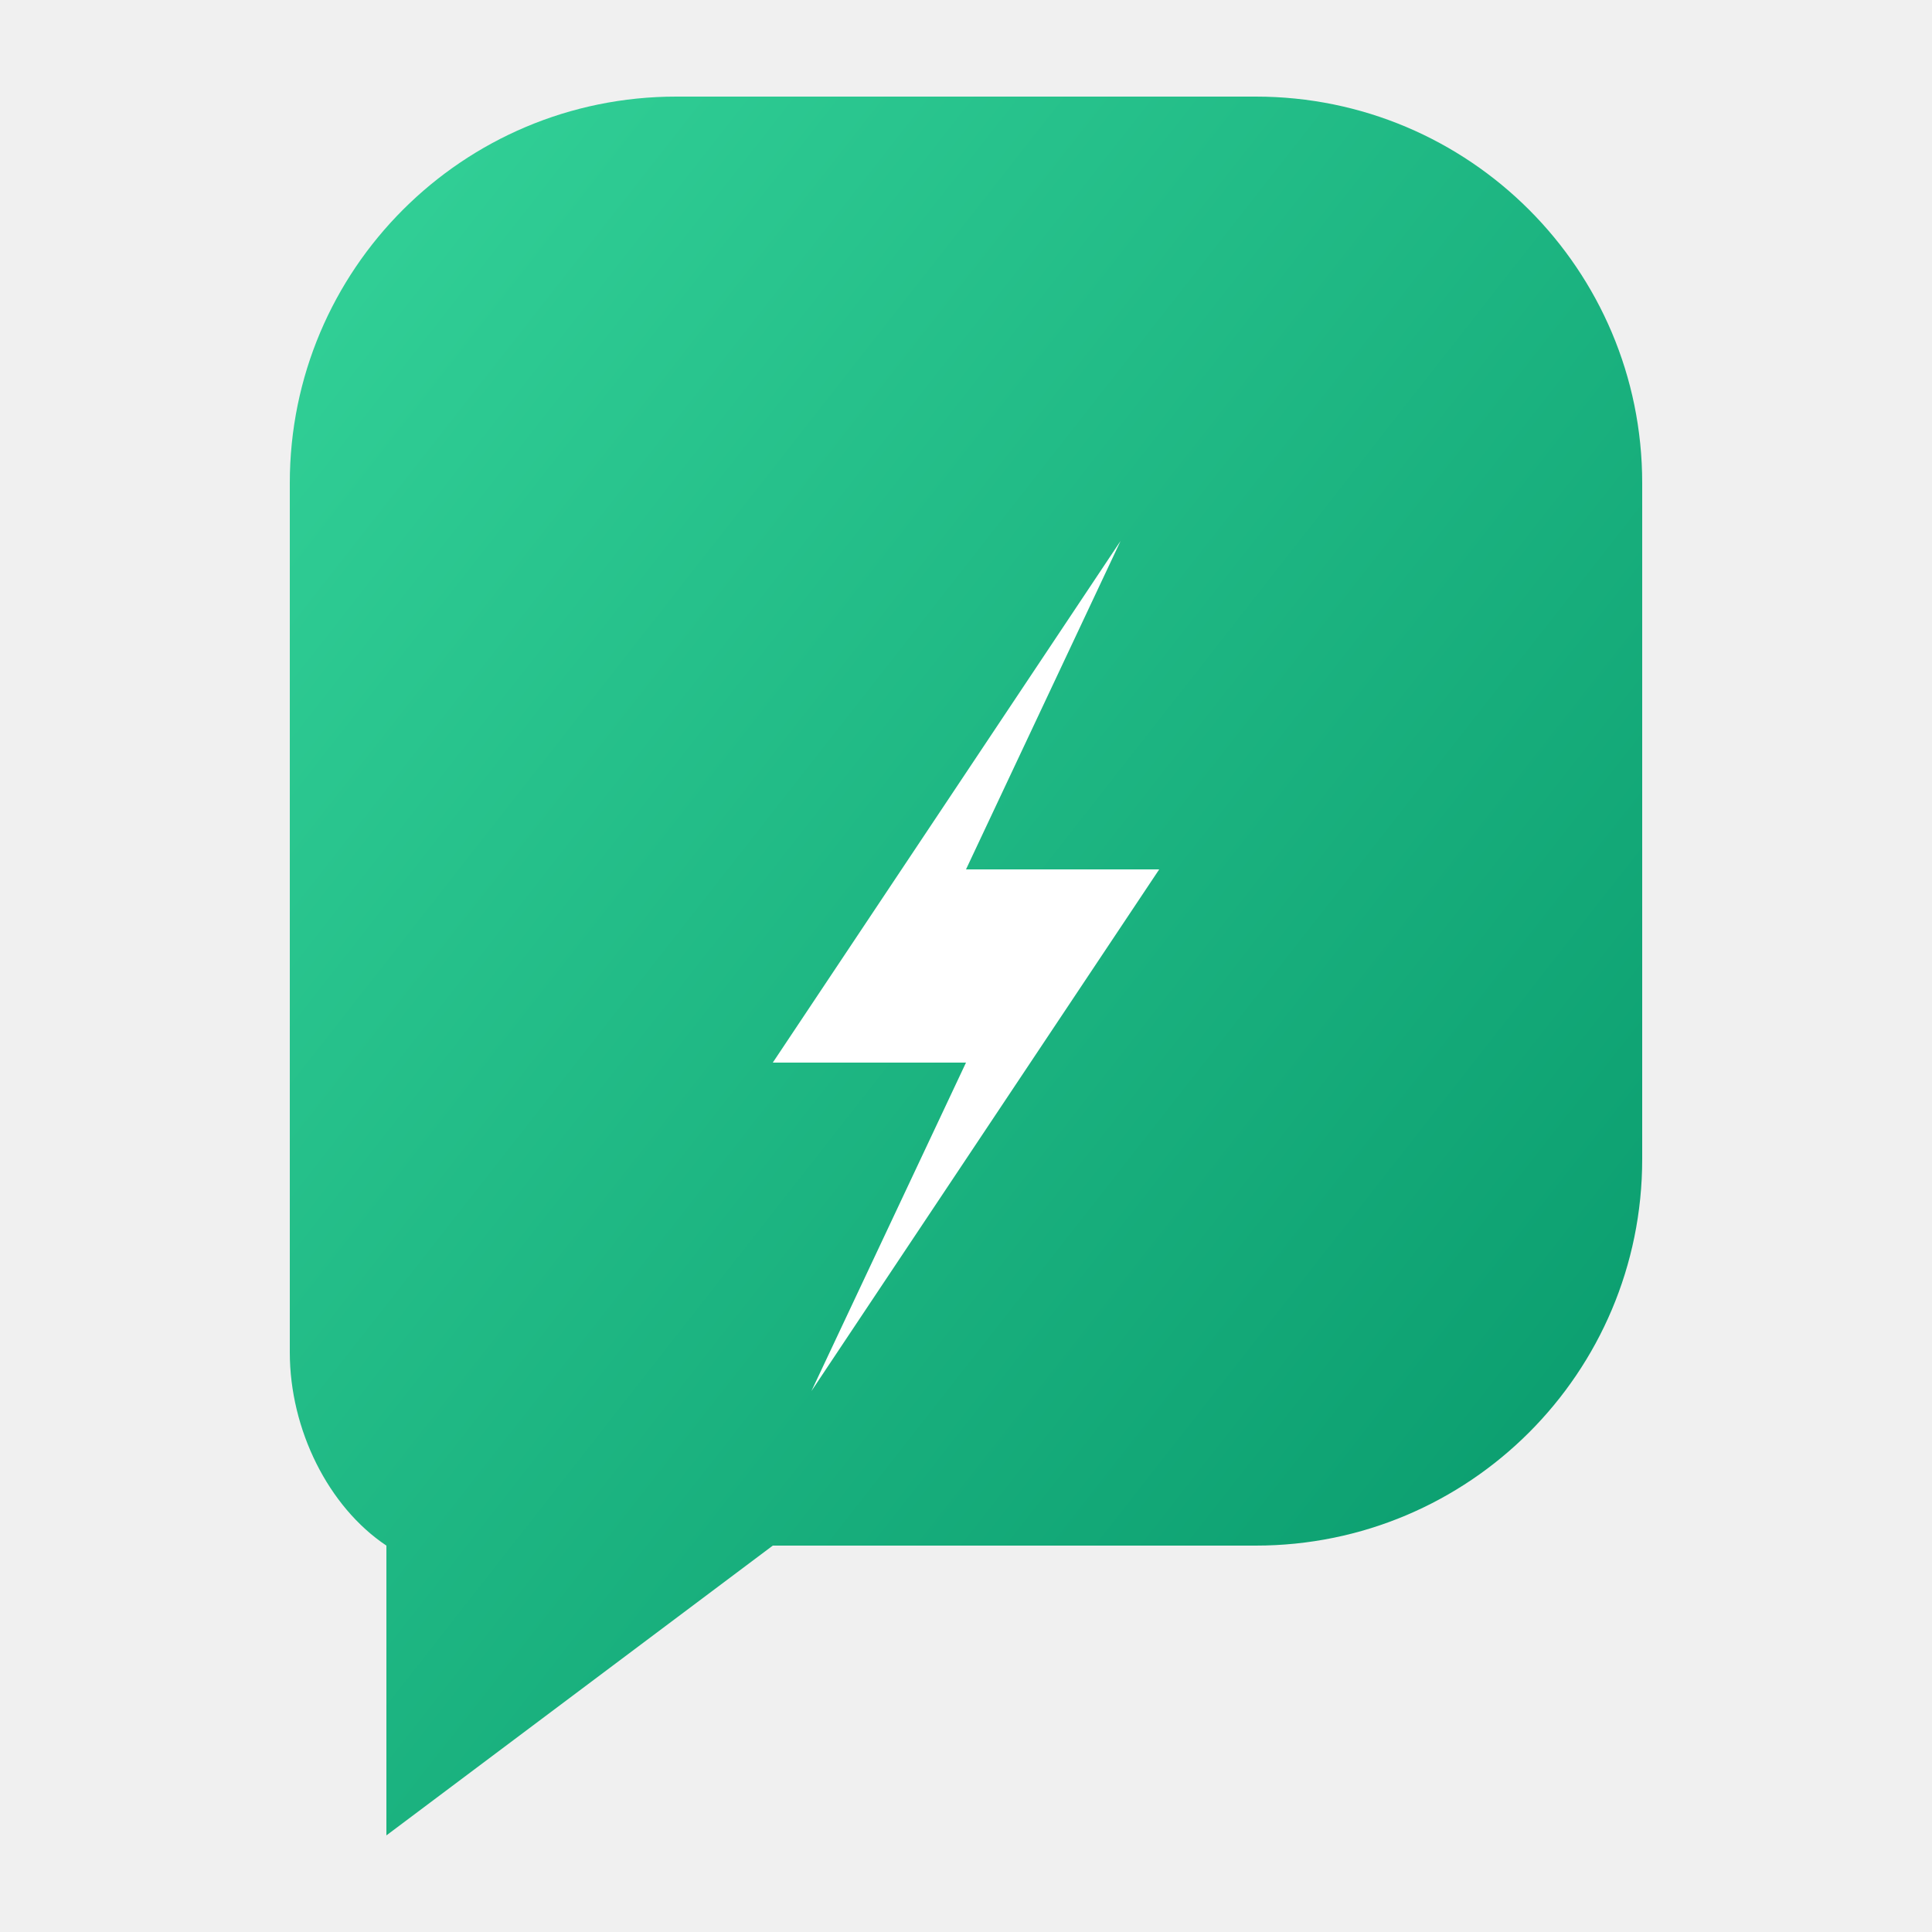
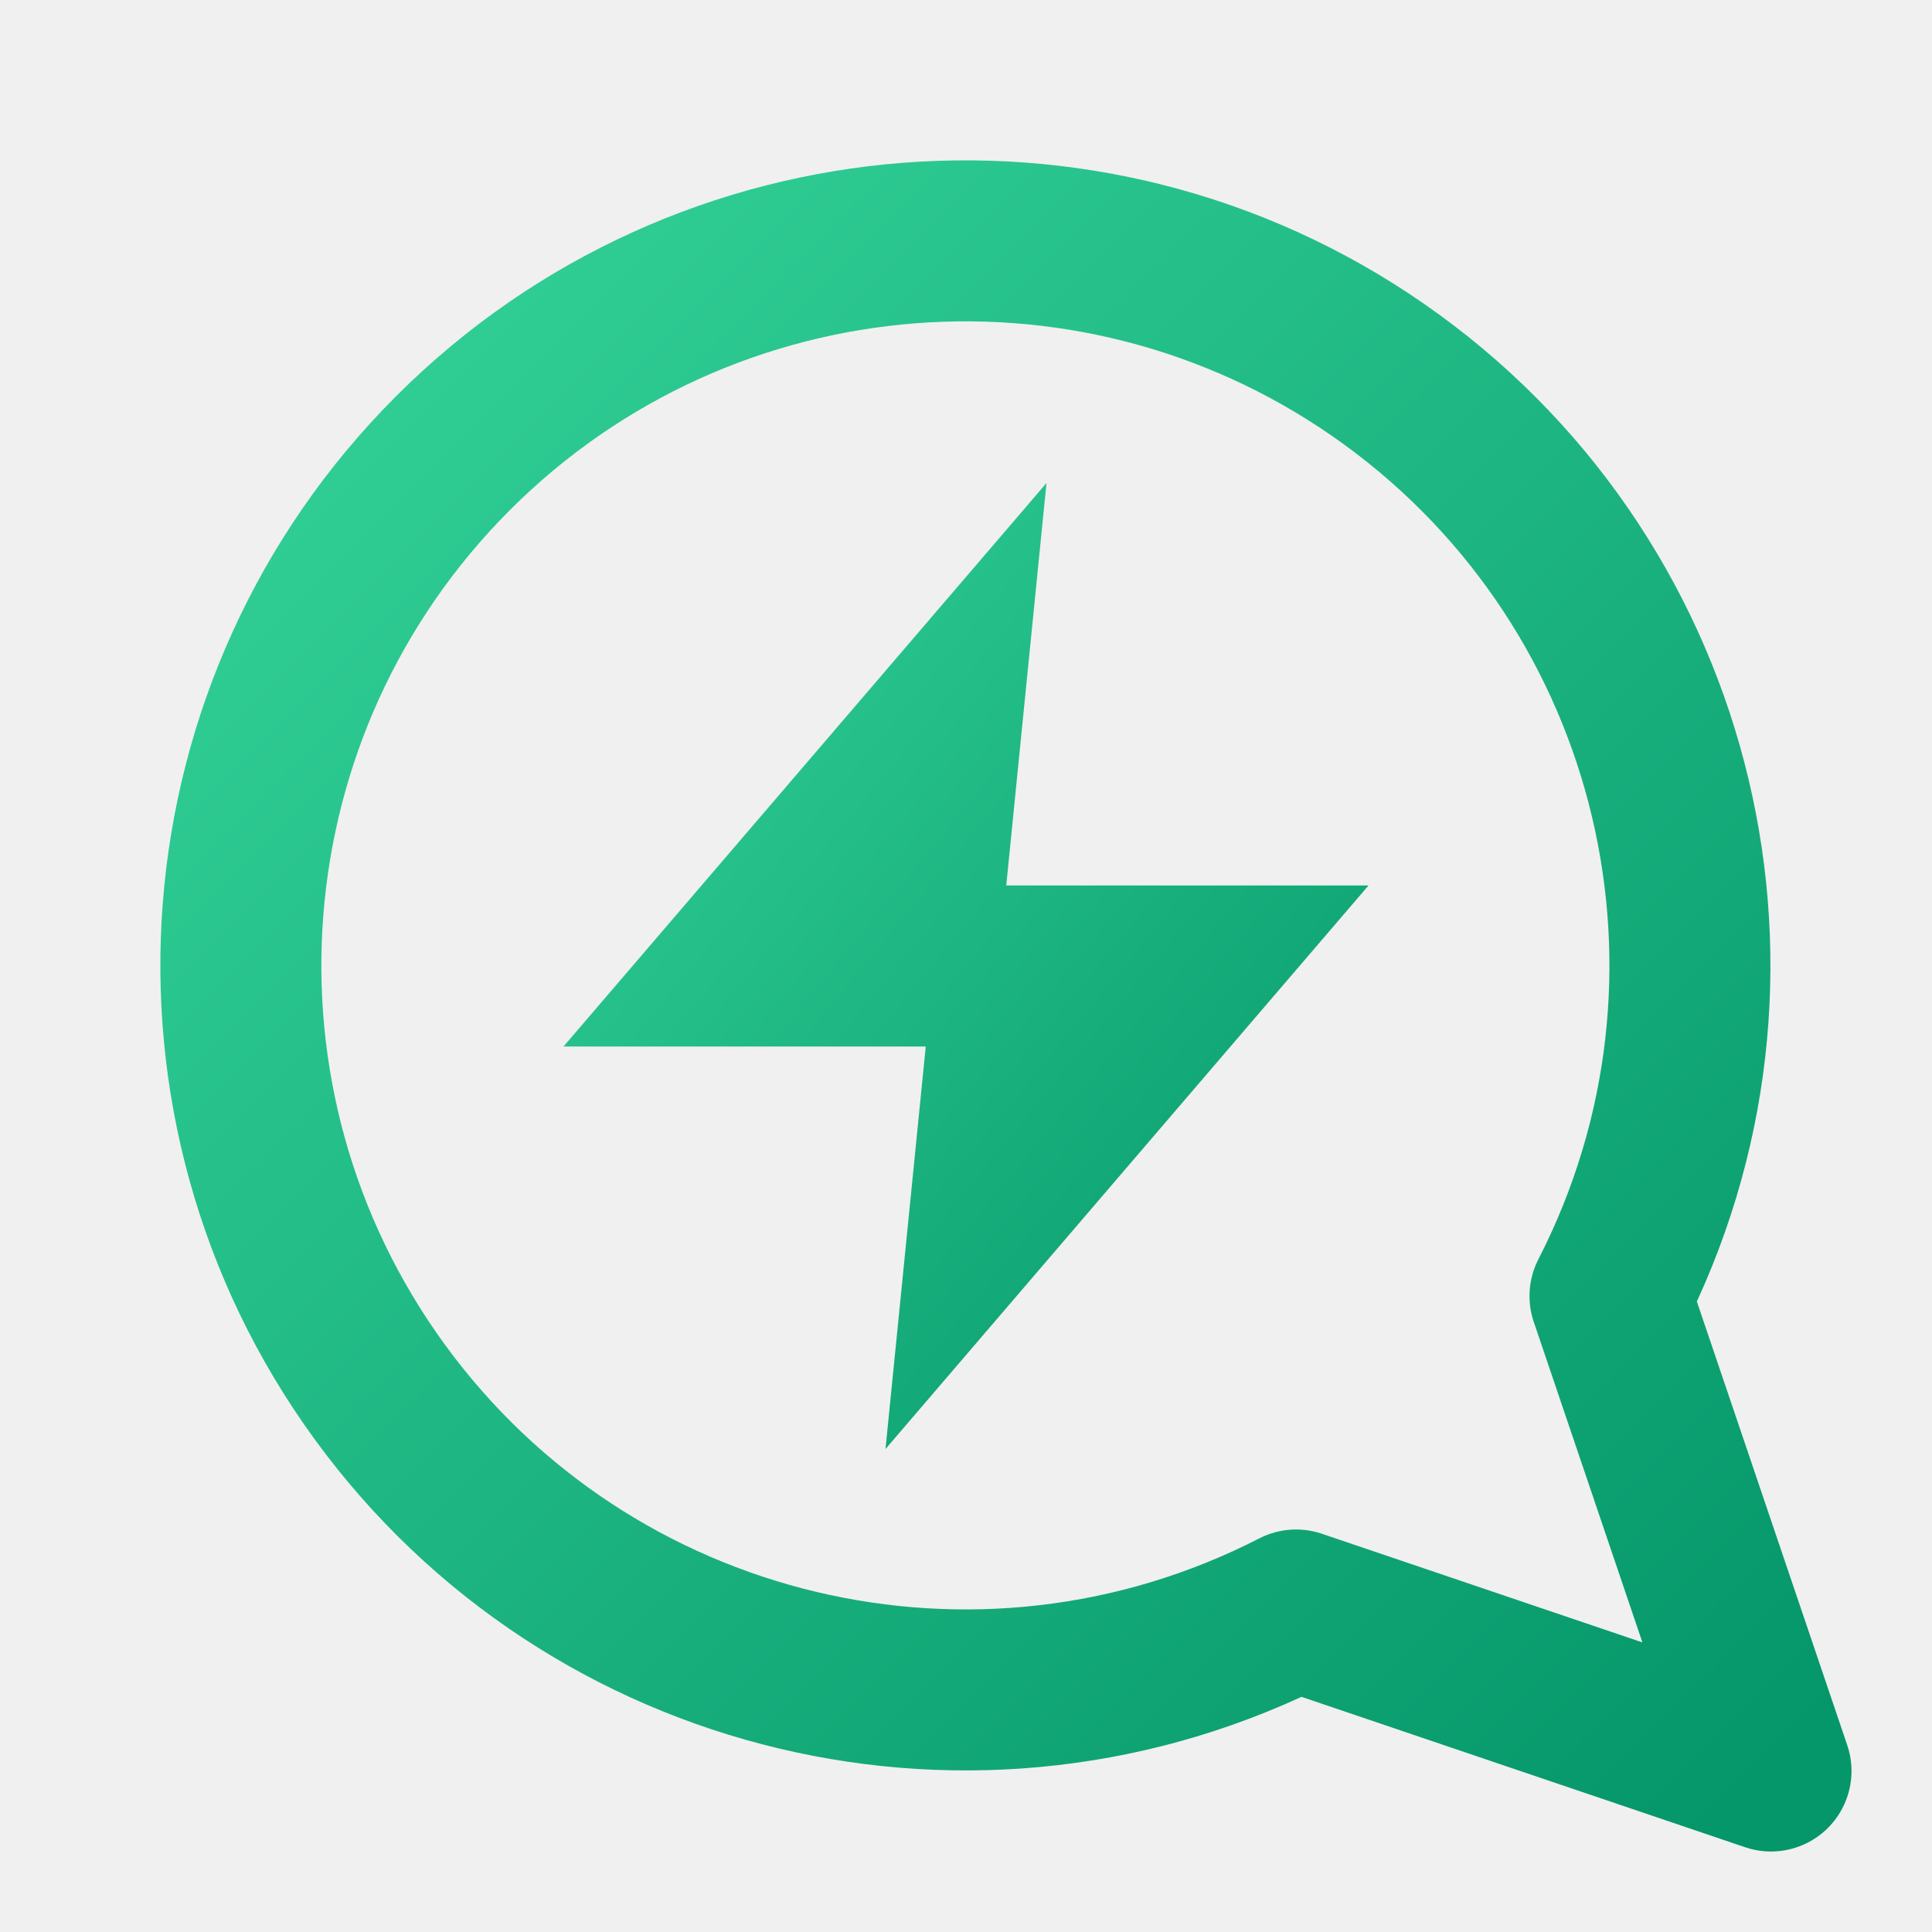
- <svg xmlns="http://www.w3.org/2000/svg" viewBox="0 0 100 100" width="100%" height="100%">
-   <path d="M15 25 C15 13.95 23.95 5 35 5 L65 5 C76.05 5 85 13.95 85 25 L85 60 C85 71.05 76.05 80 65 80 L40 80 L20 95 L20 80 C17 78 15 74 15 70 Z" fill="url(#grad1)" />
-   <path d="M58 28 L40 55 L50 55 L42 72 L60 45 L50 45 Z" fill="#FFFFFF" />
+ <svg xmlns="http://www.w3.org/2000/svg" viewBox="0 0 24 24" width="100%" height="100%" fill="none" stroke="#22C55E" stroke-width="2" stroke-linecap="round" stroke-linejoin="round">
  <defs>
-     <linearGradient id="grad1" x1="0%" y1="0%" x2="100%" y2="100%">
+     <linearGradient id="brandGrad" x1="0%" y1="0%" x2="100%" y2="100%">
      <stop offset="0%" style="stop-color:#34D399;stop-opacity:1" />
      <stop offset="100%" style="stop-color:#059669;stop-opacity:1" />
    </linearGradient>
  </defs>
+   <path d="M16.1 20 A 9 9 0 1 1 20 16.1 L 22 22 Z" stroke="url(#brandGrad)" />
+   <polygon points="13 6, 7 13, 11.5 13, 11 18, 17 11, 12.5 11" fill="url(#brandGrad)" stroke="none" />
</svg>
